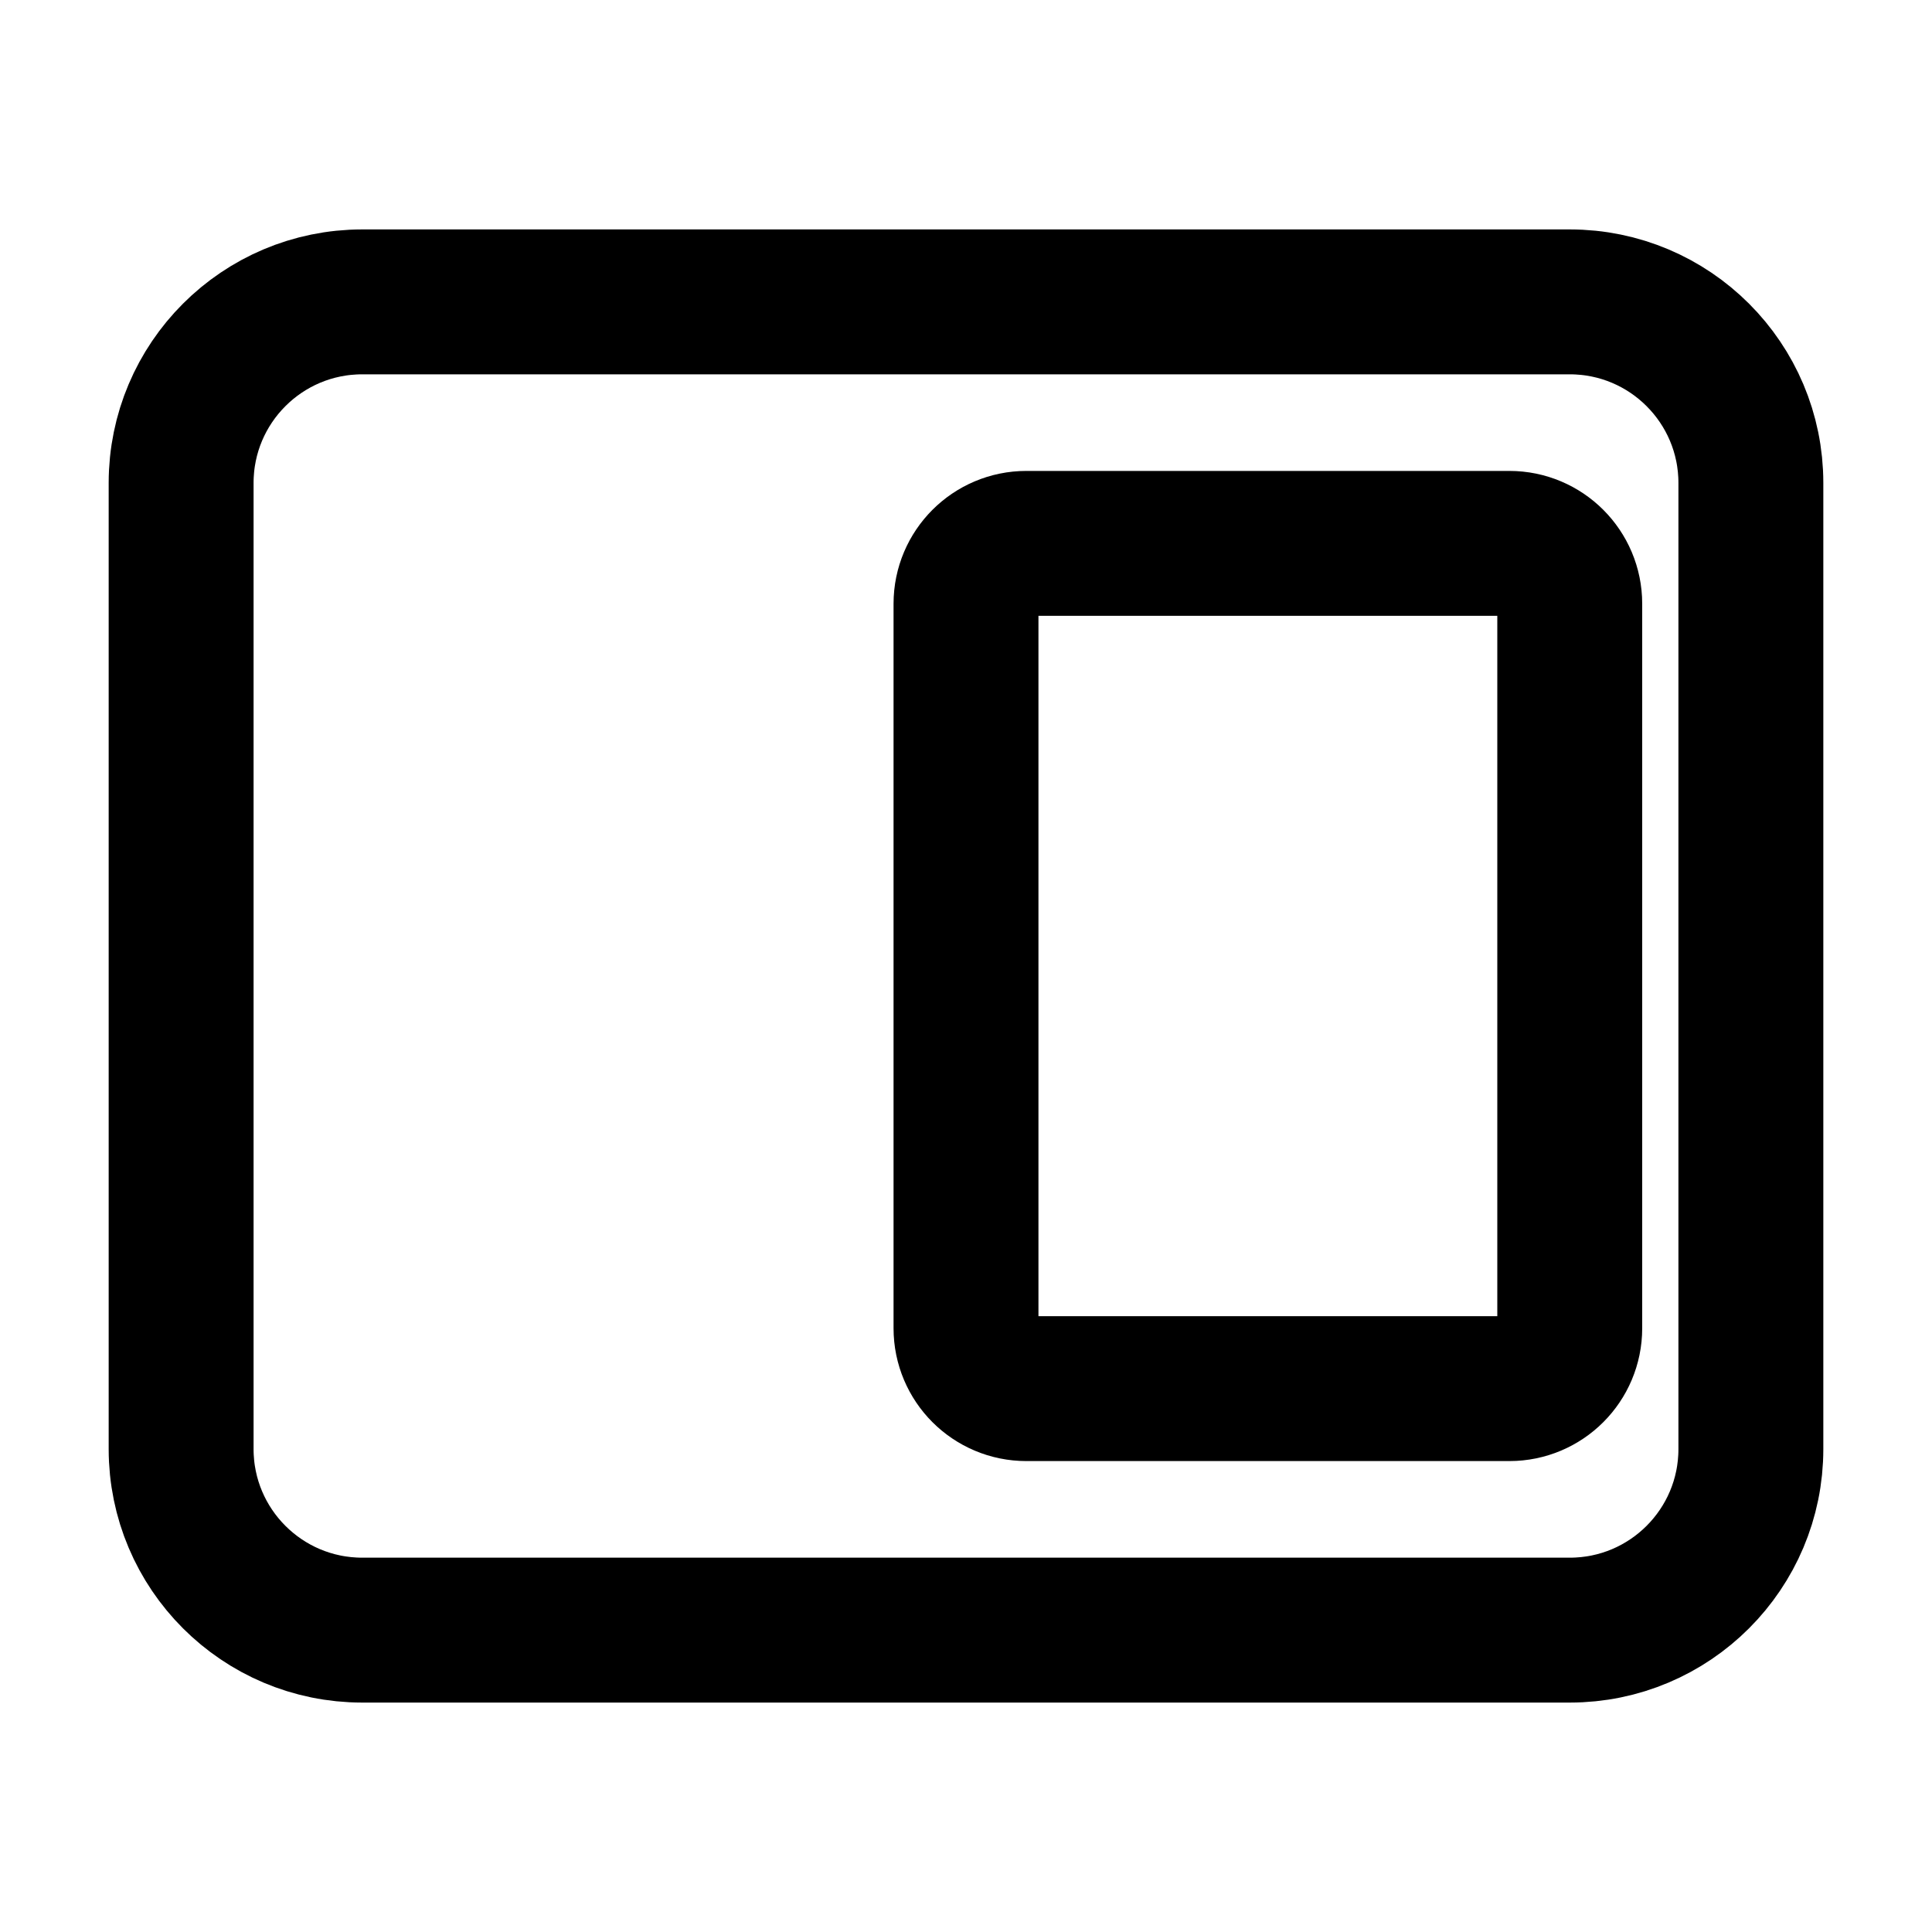
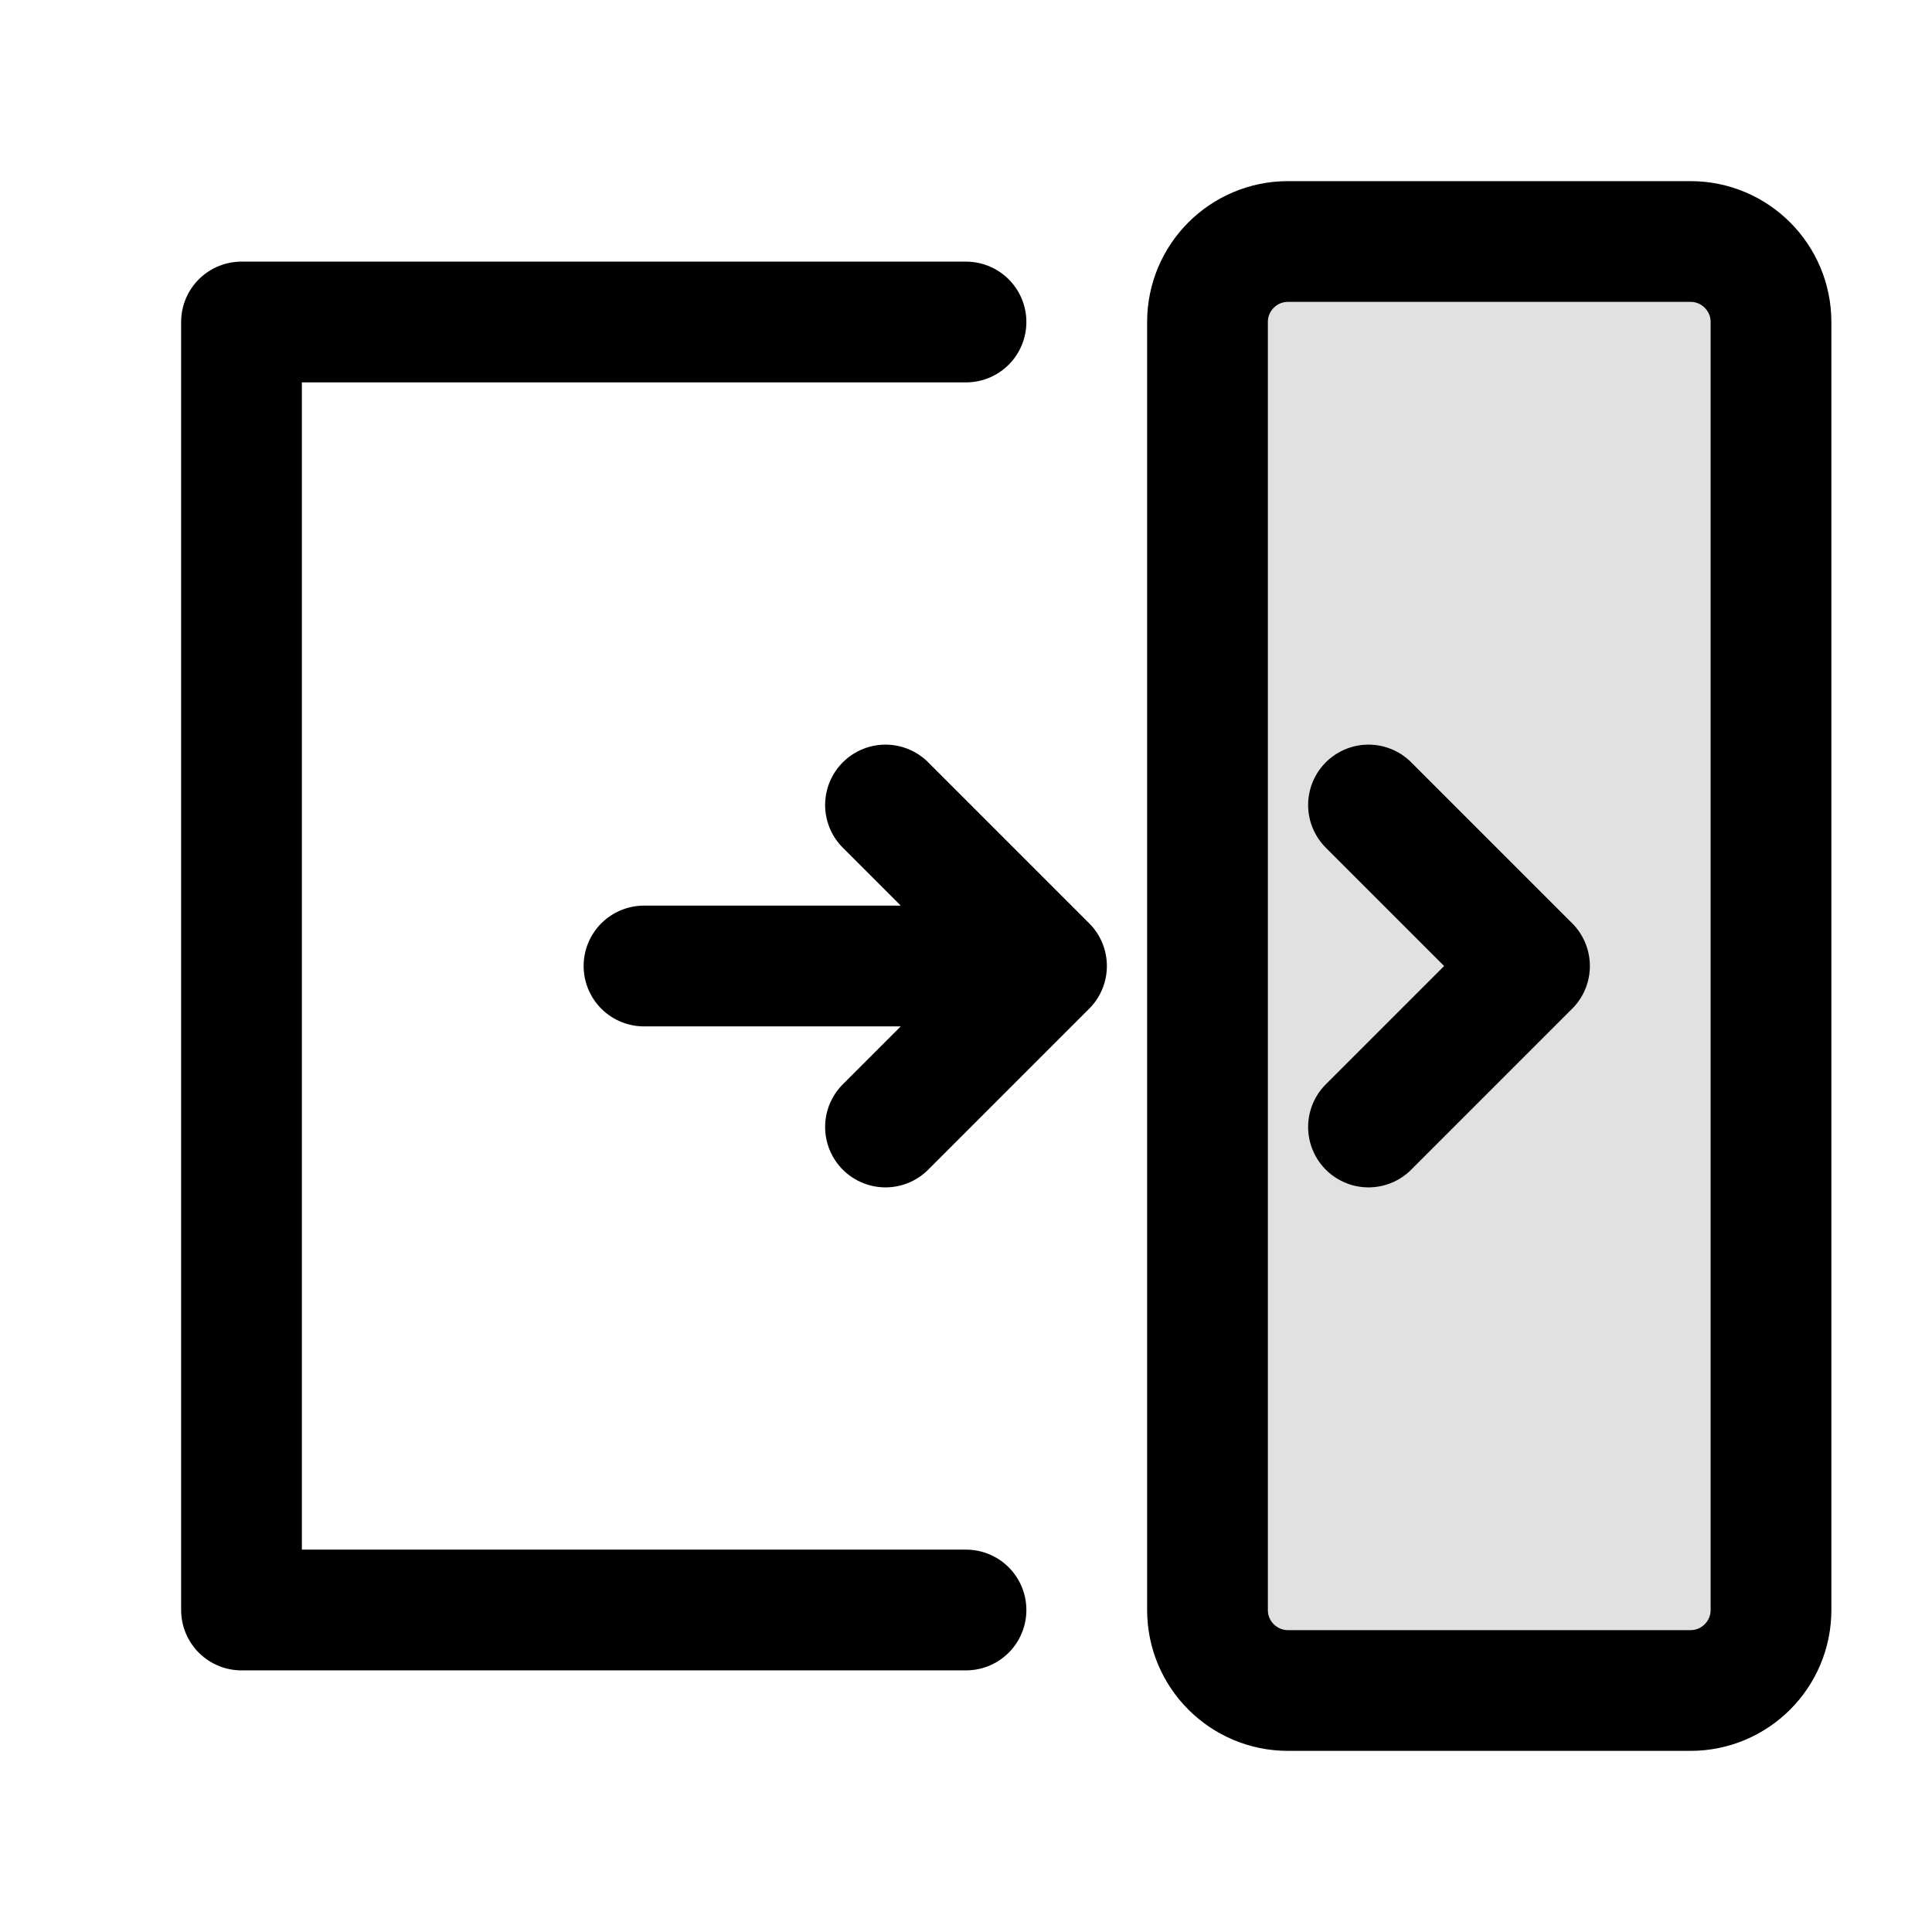
- <svg xmlns="http://www.w3.org/2000/svg" viewBox="0 0 16 16">
-   <g fill="none" stroke="currentColor" stroke-width="1.2" stroke-linejoin="round">
-     <rect x="1.5" y="2.5" width="13" height="11" rx="1.5" />
-     <rect x="8" y="4.5" width="5" height="7" rx=".5" />
-   </g>
+ <svg xmlns="http://www.w3.org/2000/svg" viewBox="0 0 24 24" fill="none" stroke="currentColor" stroke-width="1.5" stroke-linecap="round" stroke-linejoin="round">
+   <path d="M12 4H3v16h9" />
+   <path d="M8 12h5m-2-2 2 2-2 2" />
+   <rect x="15" y="3" width="7" height="18" rx="1" fill="currentColor" fill-opacity=".12" />
+   <path d="m17 10 2 2-2 2" />
</svg>
